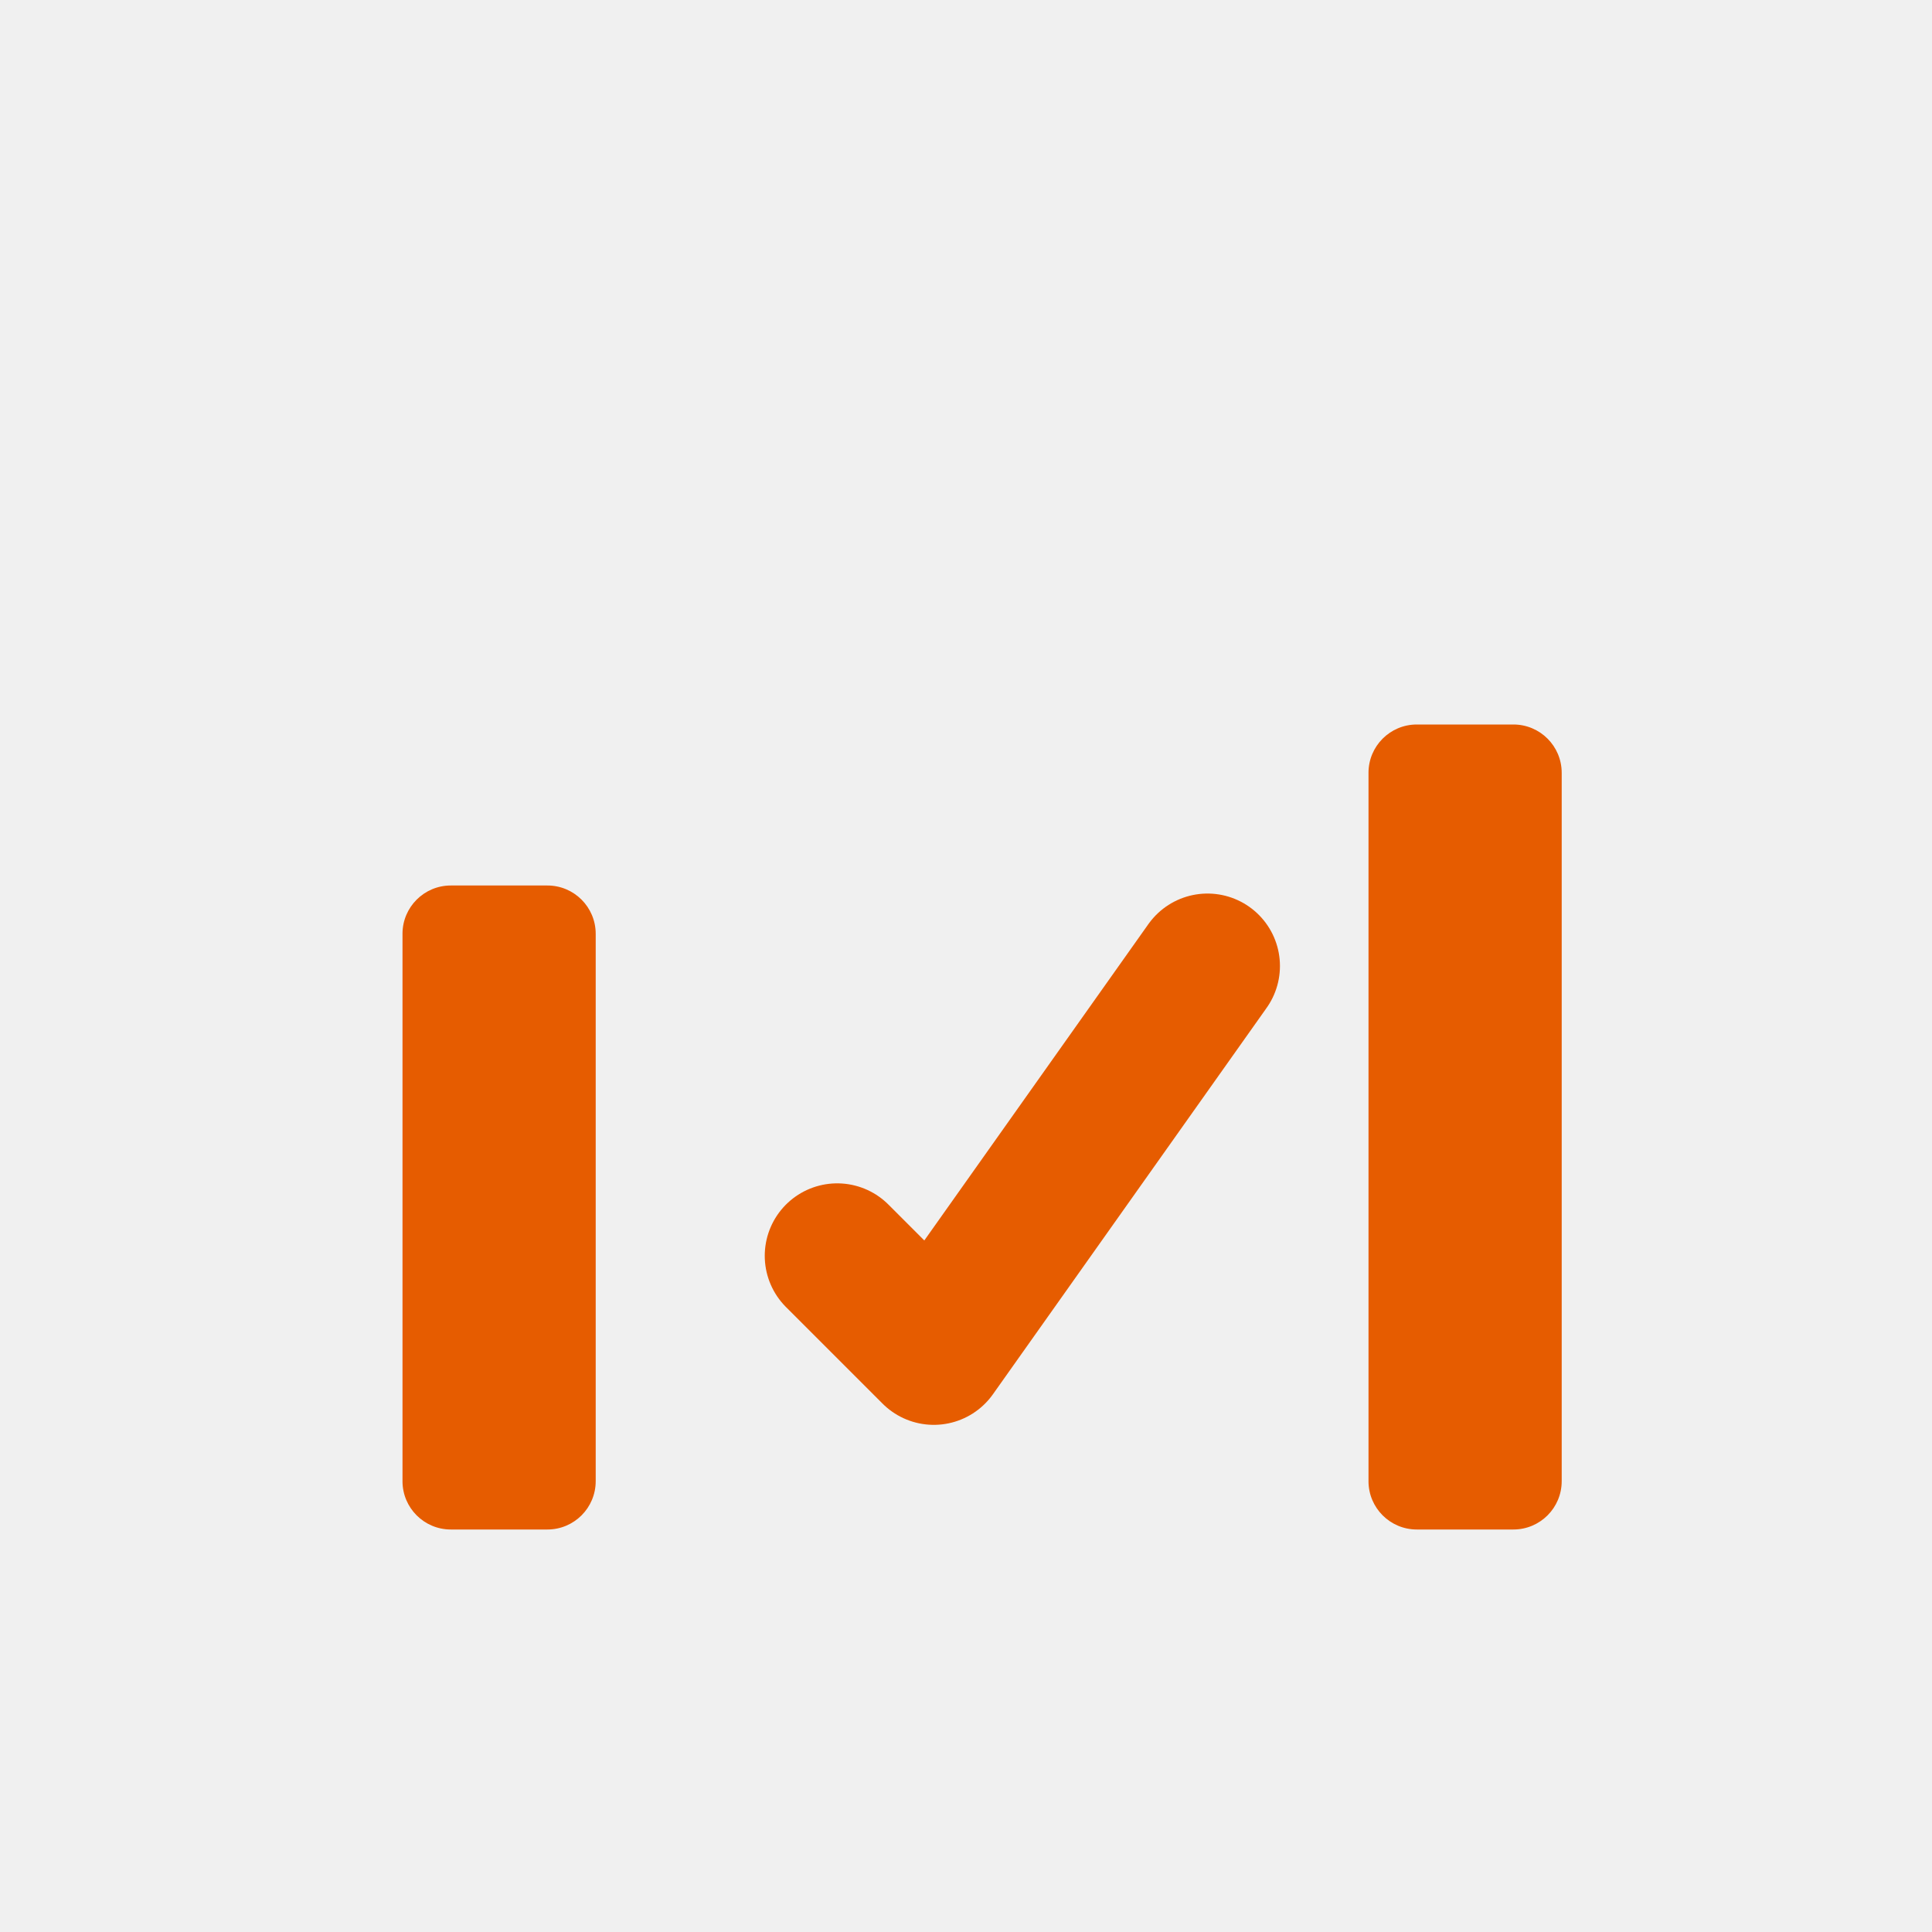
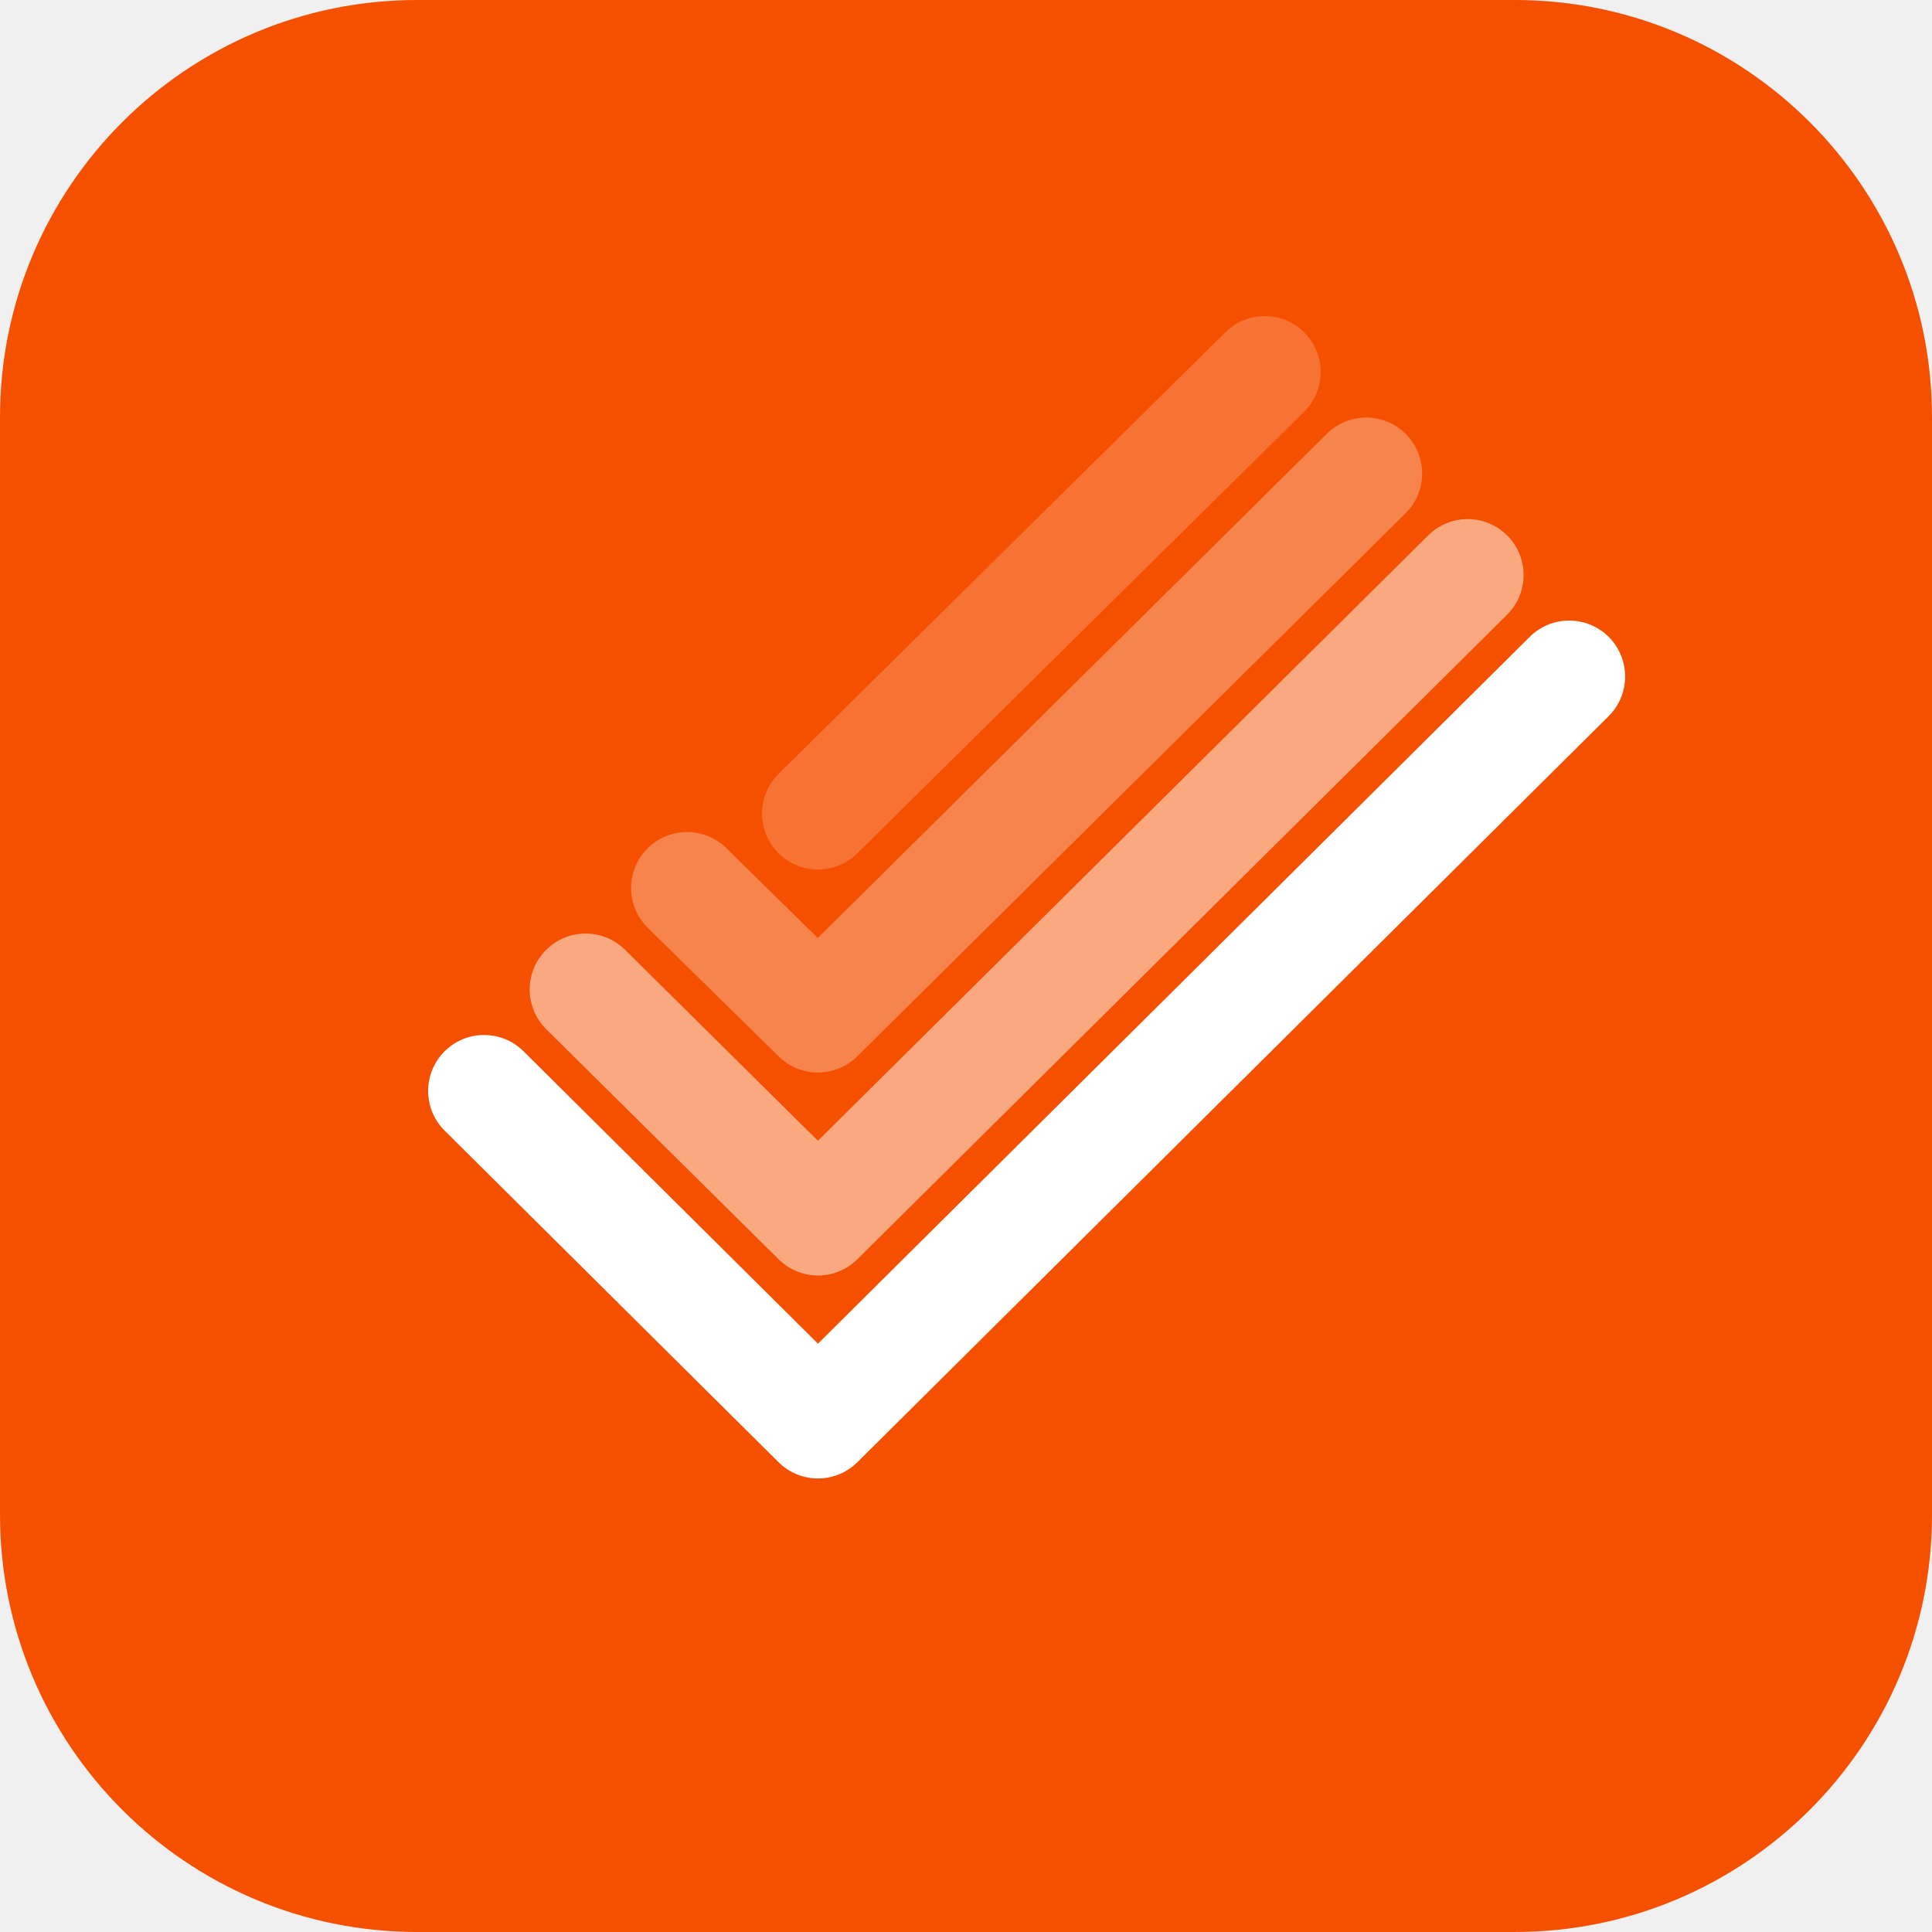
- <svg xmlns="http://www.w3.org/2000/svg" width="120" height="120" viewBox="0 0 120 120" fill="none">
-   <rect x="25" y="55" width="12" height="40" rx="3" fill="#E65C00" />
-   <path d="M52 78L58 84L75 60" stroke="#E65C00" stroke-width="9" stroke-linecap="round" stroke-linejoin="round" />
-   <rect x="85" y="45" width="12" height="50" rx="3" fill="#E65C00" />
+ <svg xmlns="http://www.w3.org/2000/svg" width="120.878mm" height="120.878mm" viewBox="0 0 120.878 120.878" version="1.1" id="svg1" xml:space="preserve">
+   <defs id="defs1" />
+   <g id="layer1" transform="translate(-43.33362,-150.5273)">
+     <rect style="display:inline;fill:#f45000;fill-opacity:1;stroke:none;stroke-width:1;stroke-linecap:round;stroke-linejoin:round;stroke-dasharray:none;stroke-opacity:0.3;paint-order:normal" id="rect7" width="120.878" height="120.878" x="43.334" y="150.527" ry="26.102" />
+     <g id="layer2" transform="translate(-1.211986,5.342452)">
+       <g style="fill:none;fill-opacity:1;stroke-width:1.65;stroke-dasharray:none" id="g8" transform="matrix(4.243192,0,0,4.243192,57.86003,159.9301)">
+         <path d="M 4,12.611 8.923,17.5 20,6.5" stroke="#000000" stroke-width="2" stroke-linecap="round" stroke-linejoin="round" id="path8" style="fill:none;fill-opacity:1;stroke:#ffffff;stroke-width:1.65;stroke-dasharray:none;stroke-opacity:1" />
+       </g>
+       <g style="fill:none;fill-opacity:1;stroke-width:1.65;stroke-dasharray:none" id="g9" transform="matrix(4.243192,0,0,4.243192,57.86003,147.2301)">
+         <path d="M 5.497,14.108 8.923,17.5 18.503,7.997" stroke="#000000" stroke-width="2" stroke-linecap="round" stroke-linejoin="round" id="path9" style="fill:none;fill-opacity:1;stroke:#ffffff;stroke-width:1.65;stroke-dasharray:none;stroke-opacity:0.5" />
+       </g>
+       <g style="fill:none;fill-opacity:1;stroke-width:1.65;stroke-dasharray:none" id="g11" transform="matrix(4.243192,0,0,4.243192,58.3976,155.8537)">
+         <path d="M 6.866,10.579 8.796,12.475 16.88,4.468" stroke="#000000" stroke-width="2" stroke-linecap="round" stroke-linejoin="round" id="path10" style="fill:none;fill-opacity:1;stroke:#ffffff;stroke-width:1.65;stroke-dasharray:none;stroke-opacity:0.3" />
+         <path d="M 8.796,9.482 15.384,2.971" stroke="#000000" stroke-width="2" stroke-linecap="round" stroke-linejoin="round" id="path11" style="fill:none;fill-opacity:1;stroke:#ffffff;stroke-width:1.65;stroke-dasharray:none;stroke-opacity:0.2" />
+       </g>
+     </g>
+   </g>
</svg>
